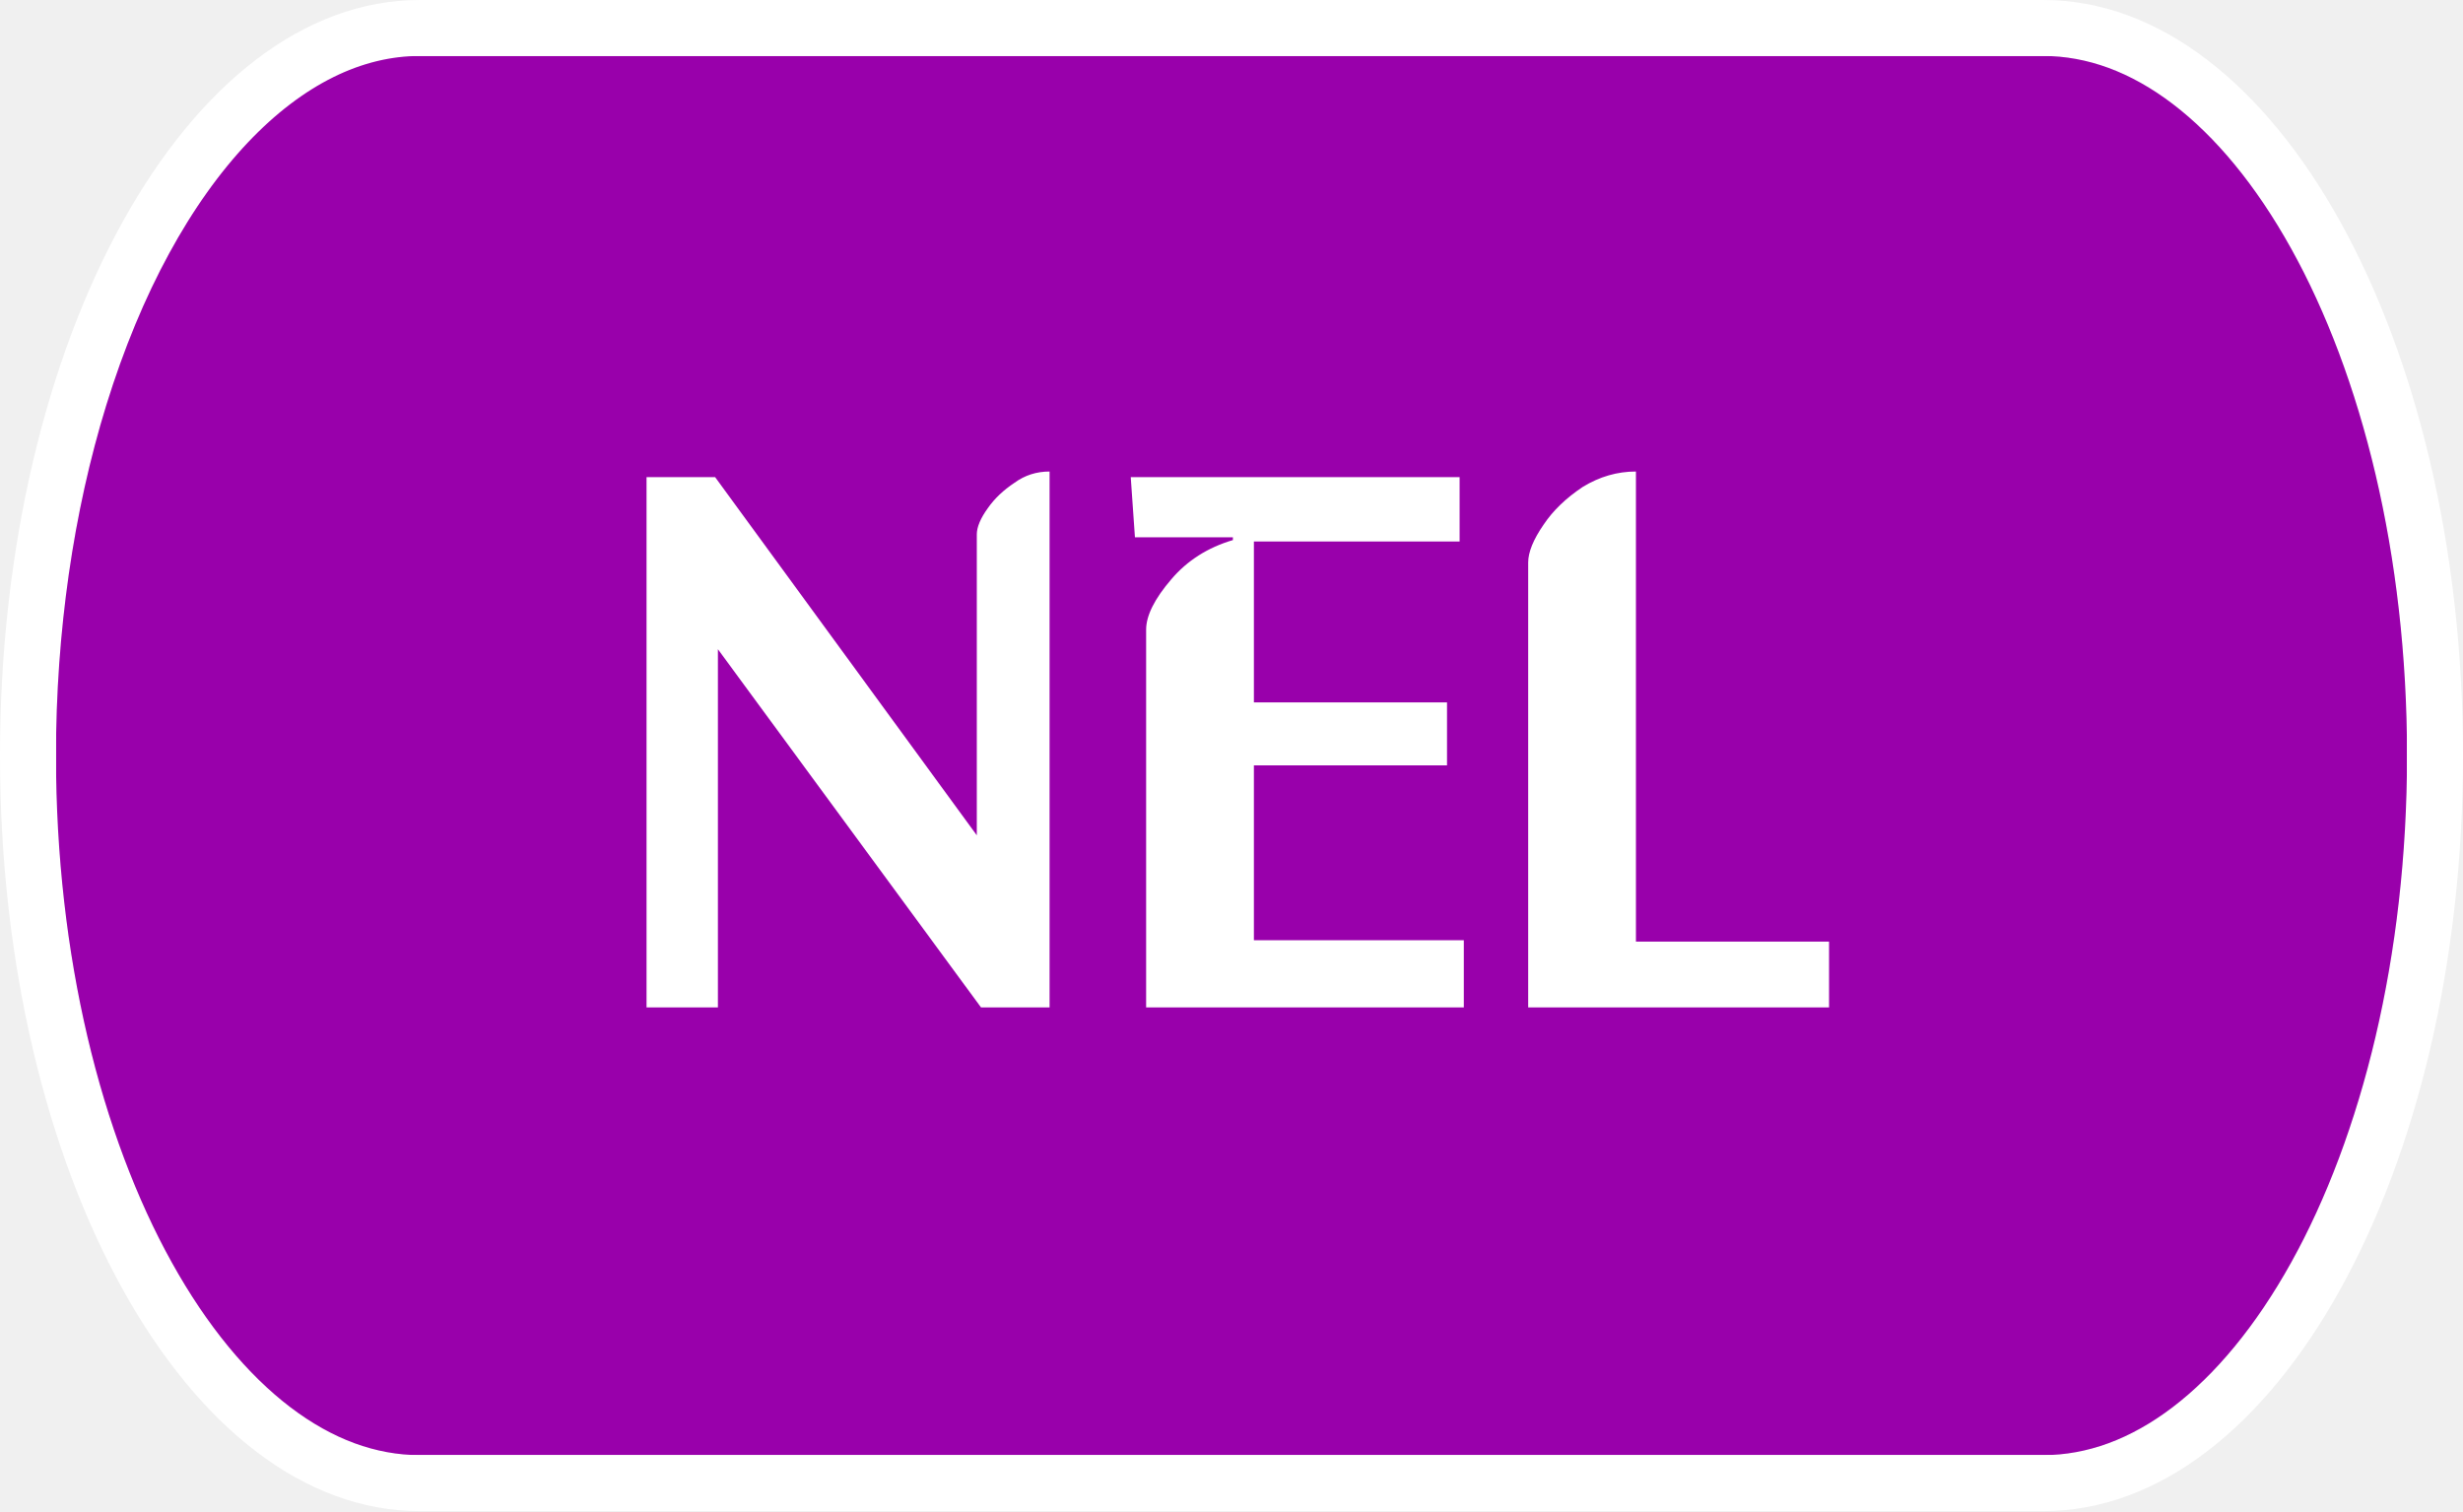
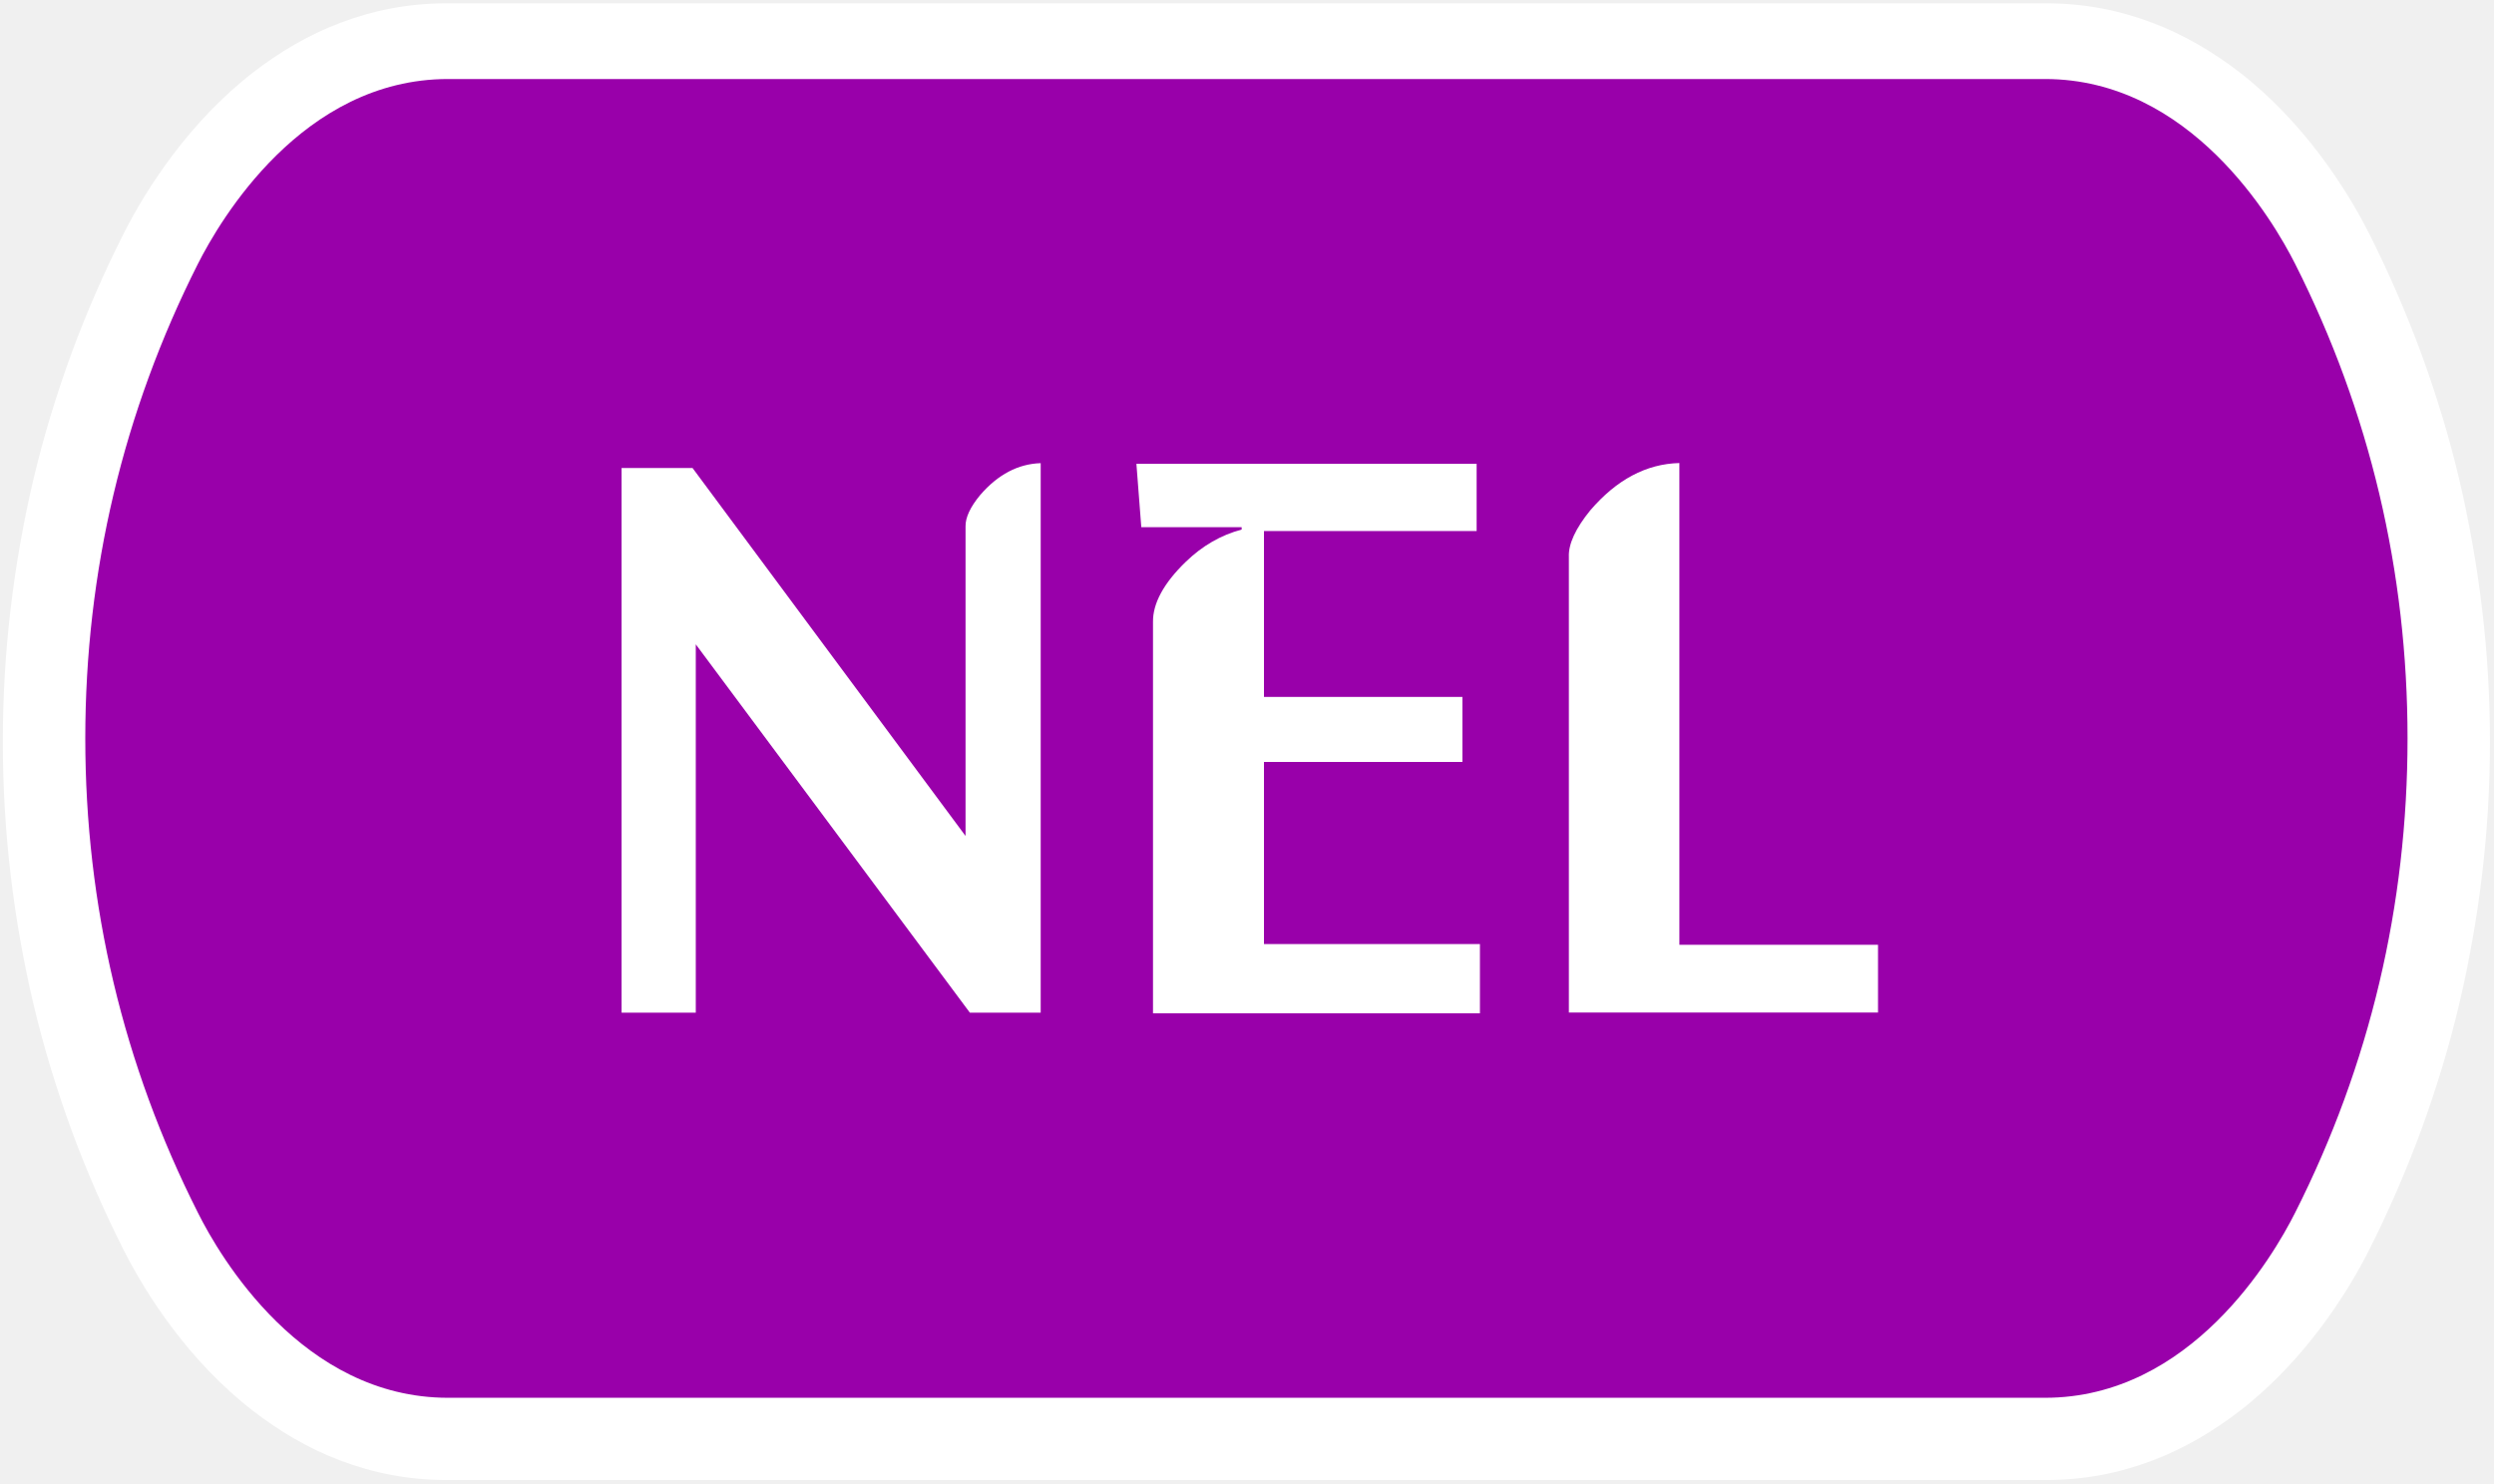
- <svg xmlns="http://www.w3.org/2000/svg" width="176" height="108" viewBox="0 0 176 108">
-   <mask id="satori_om-id">
-     <rect x="0" y="0" width="176" height="108" fill="#fff" />
-   </mask>
-   <mask id="satori_om-id-0">
-     <rect x="30" y="0" width="116" height="108" fill="#fff" />
-   </mask>
-   <defs>
-     <clipPath id="satori_bc-id-0-0">
-       <rect x="30" y="39" width="116" height="30" />
-     </clipPath>
-   </defs>
-   <mask id="satori_om-id-0-0">
-     <rect x="30" y="43" width="116" height="22" fill="#fff" />
-     <path width="116" height="30" fill="none" stroke="#000" stroke-width="8" d="M30,39 A0,0 0 0 1 30,39 h116 A0,0 0 0 1 146,39" />
-     <path width="116" height="30" fill="none" stroke="#000" stroke-width="8" d="M146,69 A0,0 0 0 1 146,69 h-116 A0,0 0 0 1 30,69" />
-   </mask>
-   <path width="116" height="30" clip-path="url(#satori_bc-id-0-0)" fill="none" stroke="white" stroke-width="8" d="M30,39 A0,0 0 0 1 30,39 h116 A0,0 0 0 1 146,39" />
-   <path width="116" height="30" clip-path="url(#satori_bc-id-0-0)" fill="none" stroke="white" stroke-width="8" d="M146,69 A0,0 0 0 1 146,69 h-116 A0,0 0 0 1 30,69" />
-   <mask id="satori_om-id-1">
-     <rect x="0" y="0" width="176" height="108" fill="#fff" />
-   </mask>
-   <defs>
-     <clipPath id="satori_bc-id-1-0">
-       <path x="0" y="0" width="176" height="108" d="M30,0 h116 a30,54 0 0 1 30,54 v0 a30,54 0 0 1 -30,54 h-116 a30,54 0 0 1 -30,-54 v0 a30,54 0 0 1 30,-54" />
-     </clipPath>
-   </defs>
-   <clipPath id="satori_cp-id-1-0">
-     <path x="0" y="0" width="176" height="108" d="M30,0 h116 a30,54 0 0 1 30,54 v0 a30,54 0 0 1 -30,54 h-116 a30,54 0 0 1 -30,-54 v0 a30,54 0 0 1 30,-54" />
-   </clipPath>
-   <mask id="satori_om-id-1-0">
-     <rect x="4" y="4" width="168" height="100" fill="#fff" />
-     <path width="176" height="108" fill="none" stroke="#000" stroke-width="8" d="M3.775,27.775 A30,54 0 0 1 30,0 h116 a30,54 0 0 1 30,54 v0 a30,54 0 0 1 -30,54 h-116 a30,54 0 0 1 -30,-54 v0 A30,54 0 0 1 3.775,27.775" />
-   </mask>
-   <path width="176" height="108" clip-path="url(#satori_bc-id-1-0)" fill="none" stroke="white" stroke-width="8" d="M3.775,27.775 A30,54 0 0 1 30,0 h116 a30,54 0 0 1 30,54 v0 a30,54 0 0 1 -30,54 h-116 a30,54 0 0 1 -30,-54 v0 A30,54 0 0 1 3.775,27.775" />
-   <mask id="satori_om-id-1-0-0">
-     <rect x="4" y="4" width="168" height="100" fill="#fff" mask="url(#satori_om-id-1-0)" />
-   </mask>
-   <mask id="satori_om-id-1-0-0-0">
-     <rect x="4" y="4" width="168" height="100" fill="#fff" mask="url(#satori_om-id-1-0)" />
-   </mask>
-   <rect x="4" y="4" width="168" height="100" fill="#9900AB" clip-path="url(#satori_cp-id-1-0)" mask="url(#satori_om-id-1-0)" />
-   <mask id="satori_om-id-1-0-0-0-0">
-     <rect x="43" y="35" width="91" height="38" fill="#fff" mask="url(#satori_om-id-1-0)" />
-   </mask>
-   <g clip-path="url(#satori_cp-id-1-0)" mask="url(#satori_om-id-1-0)" />
-   <mask id="satori_om-id-1-0-0-0-0-0">
-     <rect x="43" y="35" width="91" height="38" fill="#fff" mask="url(#satori_om-id-1-0)" />
-   </mask>
-   <g clip-path="url(#satori_cp-id-1-0)" mask="url(#satori_om-id-1-0)" />
-   <g mask="url(#satori_om-id-1-0)" clip-path="url(#satori_cp-id-1-0)">
-     <path fill="white" d="M75.0 35.7L75.0 74.0L70.1 74.0L51.3 48.4L51.3 74.0L46.2 74.0L46.2 36.1L51.1 36.1L69.8 61.7L69.8 40.2Q69.8 39.4 70.6 38.3Q71.3 37.3 72.5 36.5Q73.6 35.7 75.0 35.7L75.0 35.7ZM104.6 74.0L81.9 74.0L81.9 47Q81.9 45.5 83.7 43.4Q85.4 41.4 88.1 40.6L88.1 40.6L88.1 40.4L81.1 40.4L80.8 36.1L104.3 36.1L104.3 40.7L89.6 40.7L89.6 52.2L103.4 52.2L103.4 56.7L89.6 56.7L89.6 69.2L104.6 69.2L104.6 74.0ZM130.7 74.0L109.2 74.0L109.2 42.2Q109.2 41.1 110.3 39.5Q111.3 38.0 113.1 36.8Q114.9 35.7 116.9 35.7L116.9 35.7L116.9 69.3L130.7 69.3L130.7 74.0Z " transform="matrix(1.00,0.00,0.00,1.00,0.00,-2.00)" />
+ <svg xmlns="http://www.w3.org/2000/svg" width="363" height="216" xml:space="preserve" overflow="hidden">
+   <g transform="translate(-1168 -750)">
+     <path d="M355.942 134.183C352.981 146.695 348.498 158.753 342.726 170.188 339.473 176.59 333.252 186.272 324.013 193.439 316.386 199.338 307.027 203.519 295.814 203.519L203.962 203.519 159.938 203.519 63.008 203.519C51.807 203.519 42.421 199.338 34.821 193.439 25.572 186.272 19.351 176.59 16.098 170.188 10.302 158.753 5.834 146.695 2.865 134.183-0.041 121.883-1.588 109.112-1.588 96.01-1.588 82.894-0.041 70.122 2.865 57.856 5.834 45.344 10.302 33.25 16.098 21.817 19.351 15.413 25.572 5.731 34.821-1.4 42.421-7.299 51.807-11.48 63.008-11.48L159.938-11.48 203.962-11.48 295.814-11.48C307.027-11.48 316.386-7.299 324.013-1.4 333.252 5.731 339.473 15.413 342.726 21.817 348.498 33.25 352.981 45.344 355.942 57.856 358.841 70.122 360.412 82.894 360.412 96.01 360.412 109.112 358.841 121.883 355.942 134.183" fill="#FFFFFF" fill-rule="evenodd" transform="matrix(1 0 0 -1 1170 954)" />
+     <path d="M320.056 153.578C316.865 159.908 304.832 180.495 283.651 180.495L191.944 180.495 147.983 180.495 51.211 180.495C30.009 180.495 18 159.908 14.804 153.578 3.933 132.035-1.586 108.787-1.586 84.496-1.586 60.203 3.933 36.957 14.804 15.446 17.957 9.099 30.009-11.505 51.211-11.505L147.983-11.505 191.944-11.505 283.651-11.505C304.866-11.505 316.865 9.099 320.056 15.446 330.929 36.957 336.416 60.203 336.416 84.496 336.416 108.787 330.929 132.035 320.056 153.578" fill="#9900AA" fill-rule="evenodd" transform="matrix(1 0 0 -1 1182 942)" />
+     <path d="M59.472-11.432 49.16-11.432 9.271 42.19 9.271-11.432-1.53-11.432-1.53 67.859 8.801 67.859 48.534 14.291 48.534 59.361C48.512 60.64 49.208 62.178 50.675 63.938 53.251 66.926 56.199 68.464 59.472 68.568" fill="#FFFFFF" fill-rule="evenodd" transform="matrix(1 0 0 -1 1260 886)" />
+     <path d="M0.819-11.532 0.819 45.461C0.783 48.127 2.365 51.091 5.595 54.211 7.975 56.512 10.681 58.097 13.722 58.9L13.722 59.249-0.885 59.249-1.597 68.47 47.923 68.47 47.923 58.69 16.971 58.69 16.971 34.532 45.852 34.532 45.852 25.07 16.971 25.07 16.971-1.442 48.403-1.442 48.403-11.532" fill="#FFFFFF" fill-rule="evenodd" transform="matrix(1 0 0 -1 1335 886)" />
+     <path d="M-1.653-11.415-1.653 54.942C-1.727 56.806-0.654 59.101 1.455 61.687 5.281 66.156 9.606 68.466 14.432 68.587L14.432-1.548 43.345-1.548 43.345-11.415" fill="#FFFFFF" fill-rule="evenodd" transform="matrix(1 0 0 -1 1398 886)" />
  </g>
</svg>
